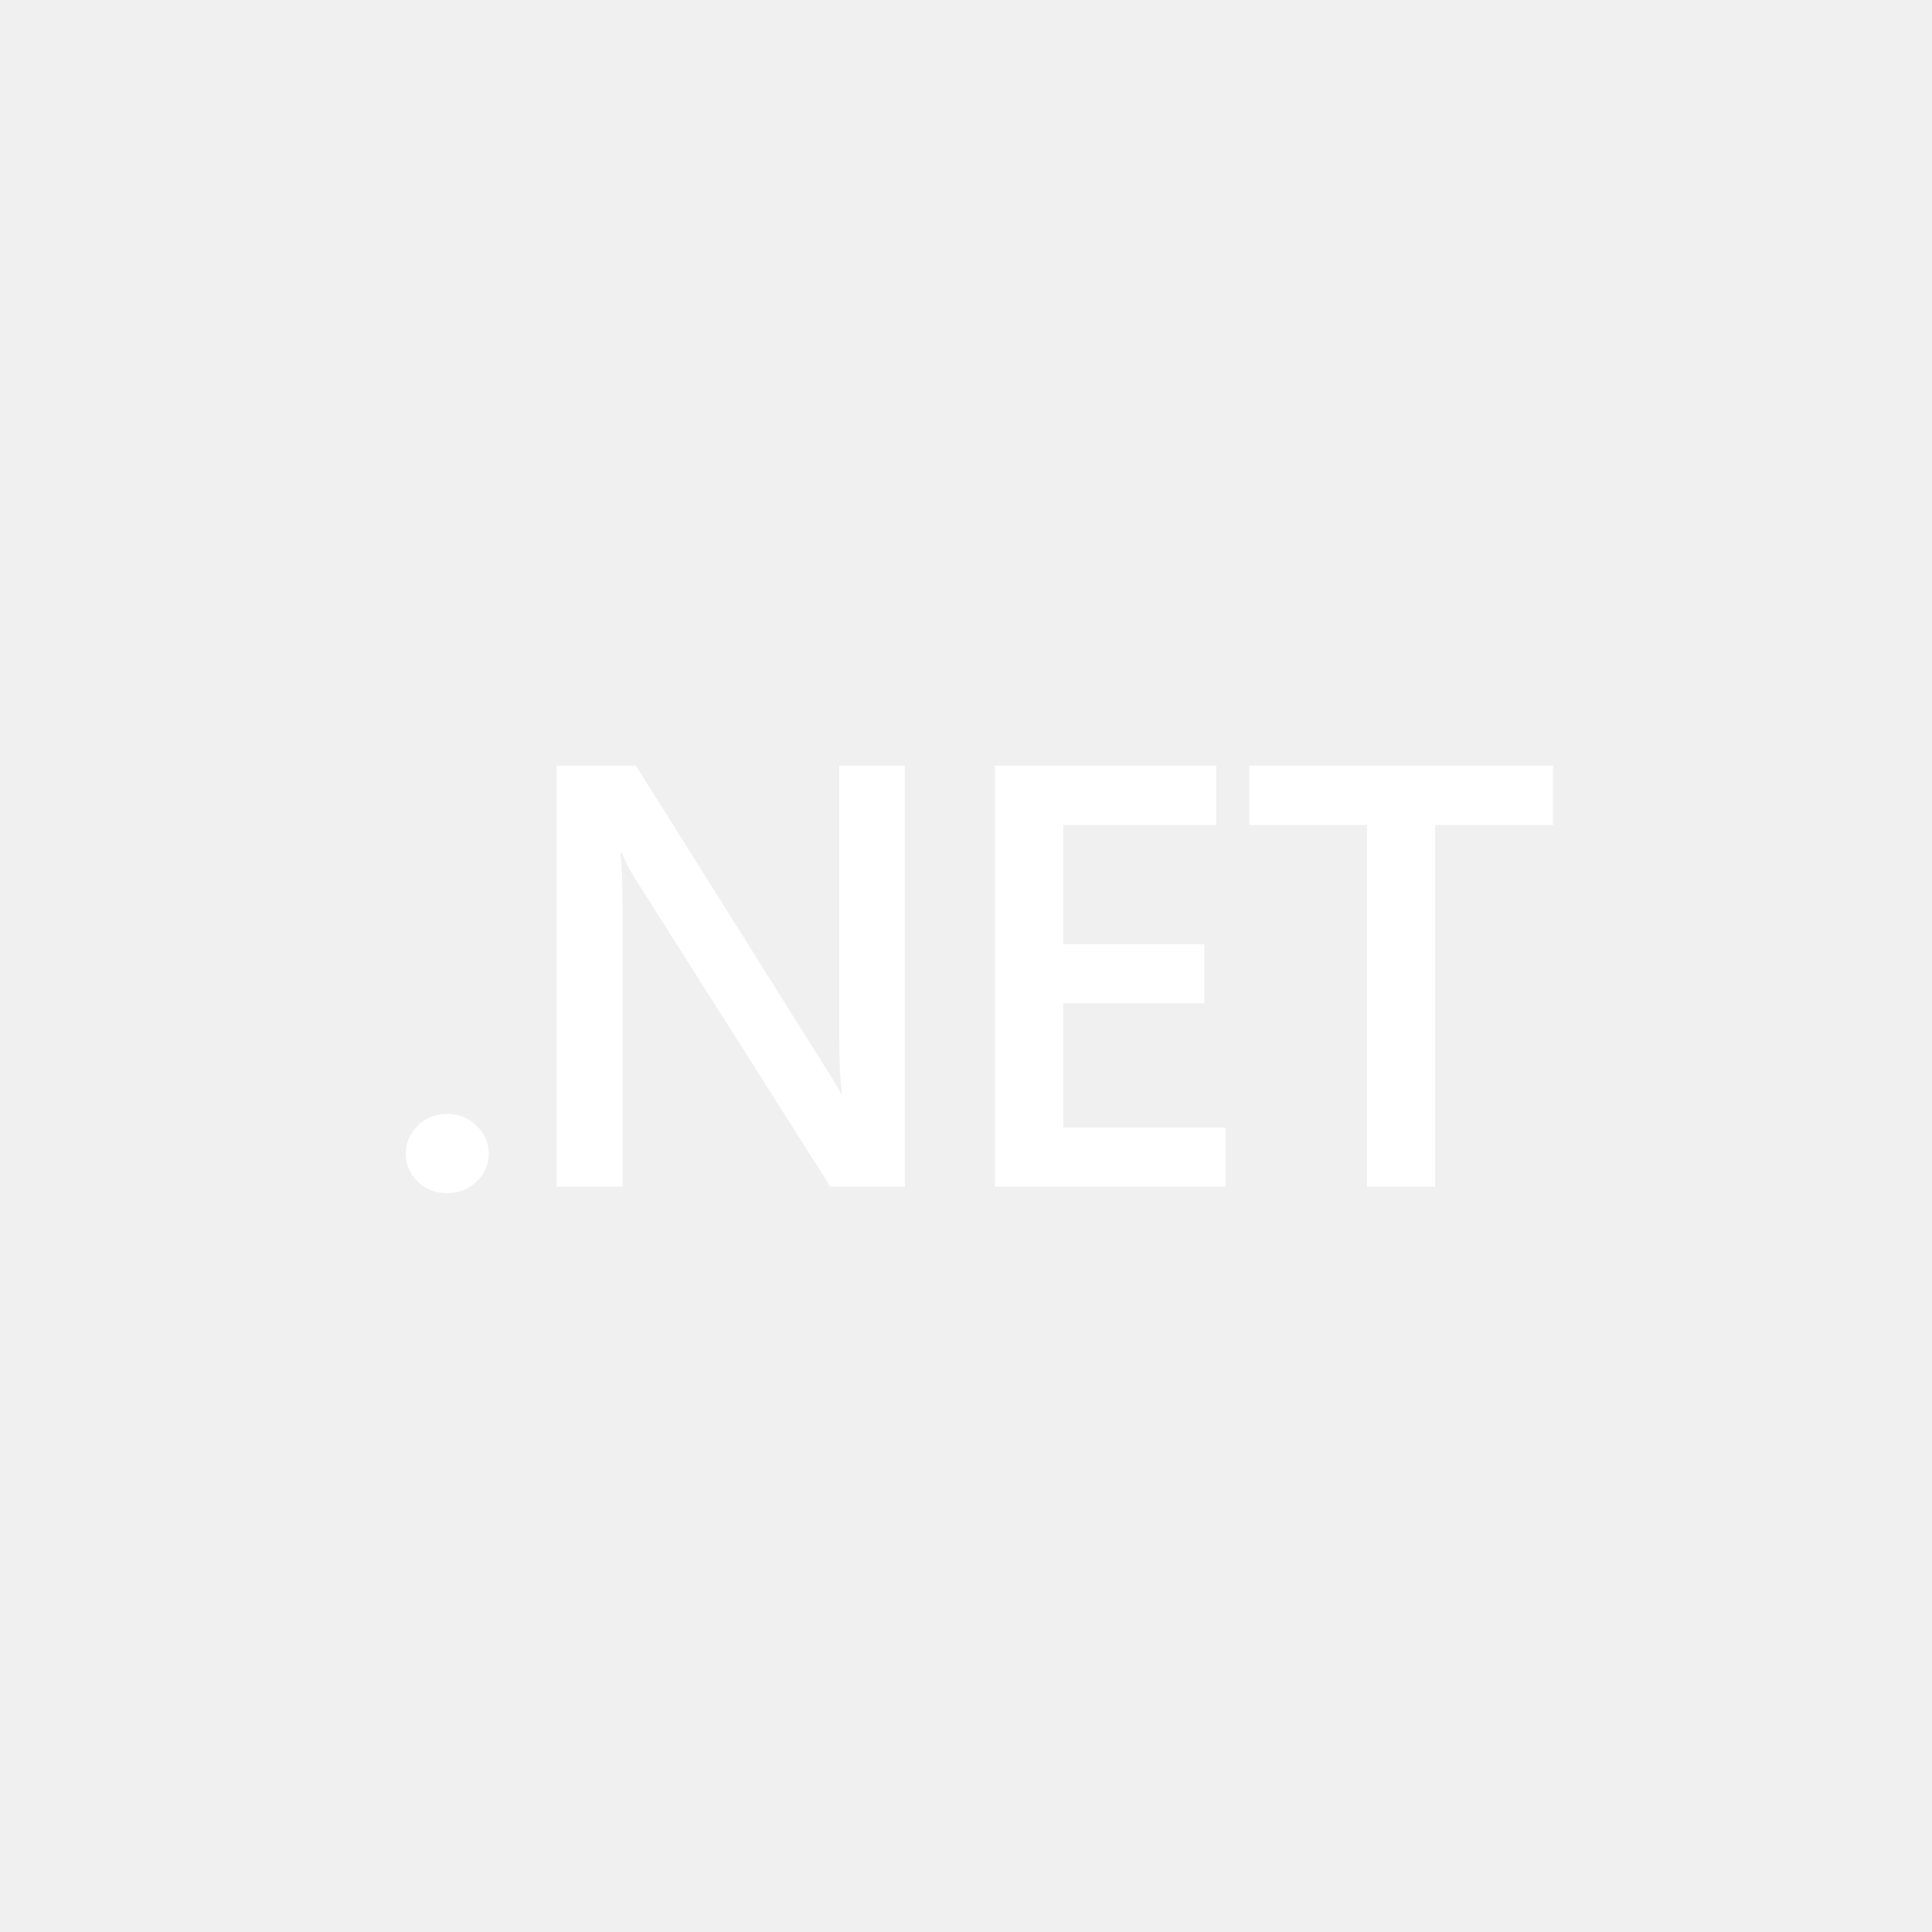
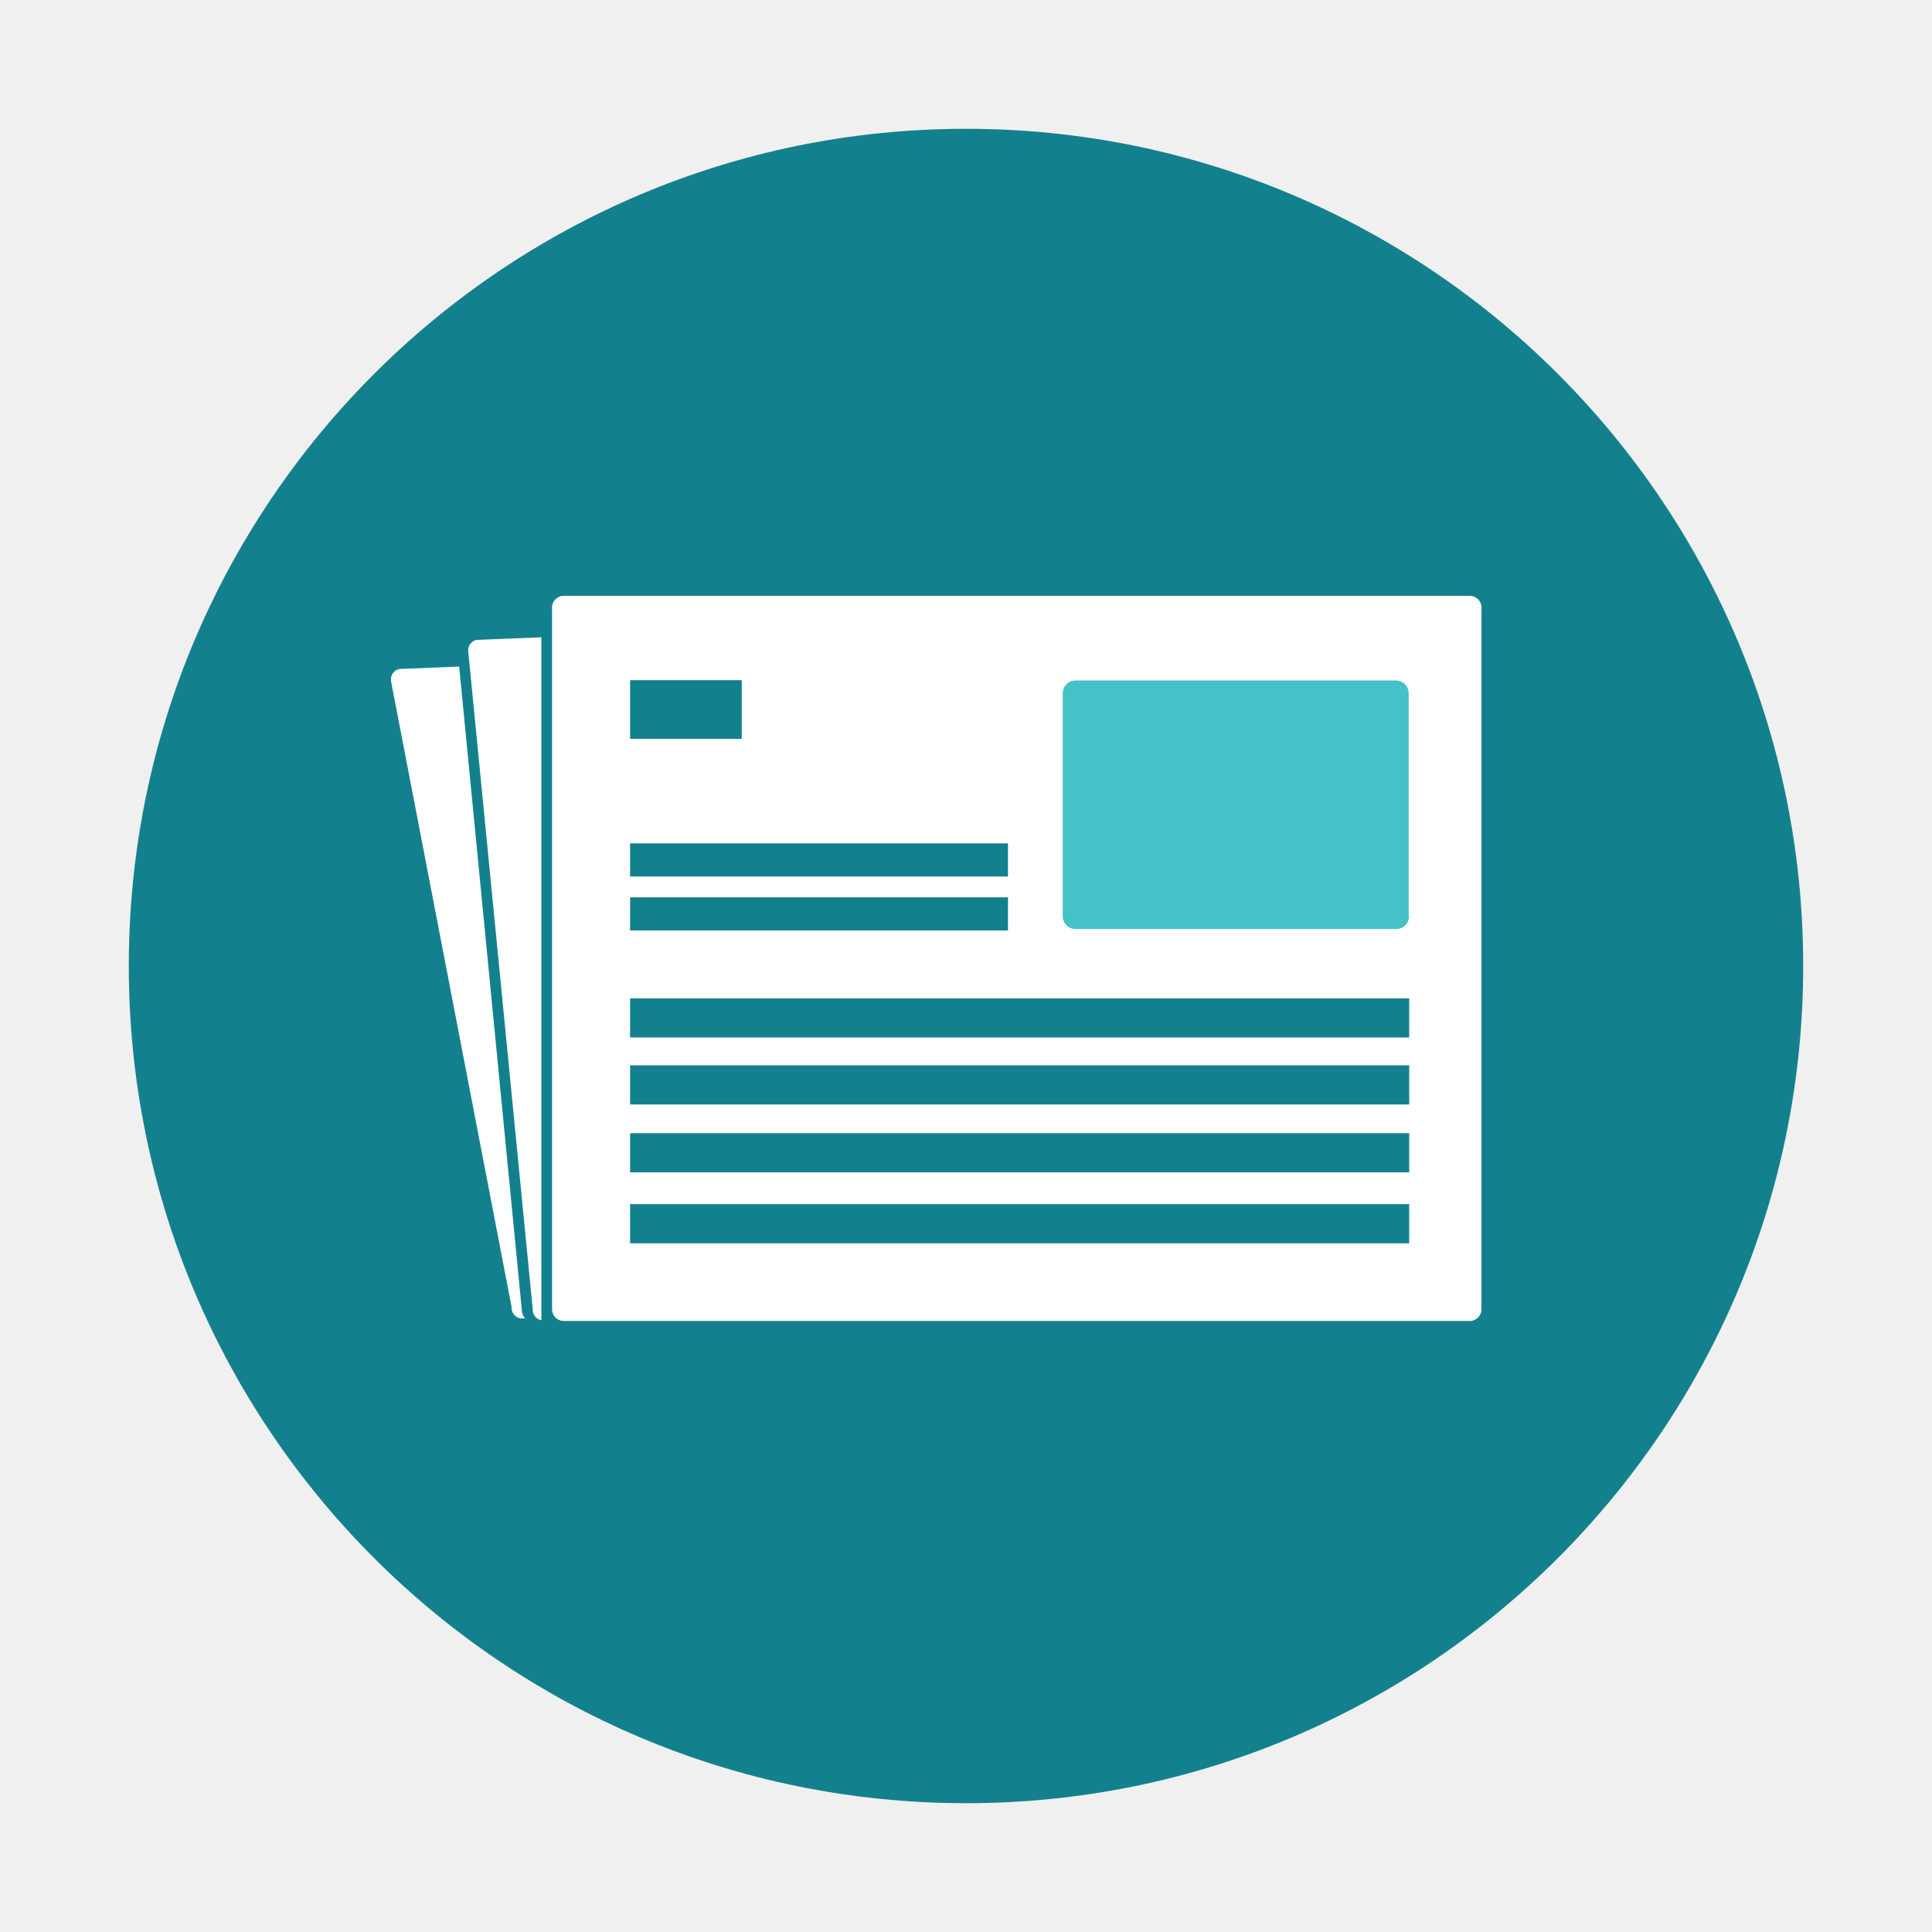
- <svg xmlns="http://www.w3.org/2000/svg" width="456" height="456" viewBox="0 0 456 456" version="1.1" xml:space="preserve" style="fill-rule:evenodd;clip-rule:evenodd;stroke-linejoin:round;stroke-miterlimit:2;">
-   <path d="m 105.5,281.609 c -2.703,0 -5.001,-0.9 -6.893,-2.702 -1.892,-1.848 -2.838,-4.042 -2.838,-6.582 0,-2.587 0.946,-4.804 2.838,-6.652 1.892,-1.848 4.19,-2.772 6.893,-2.772 2.748,0 5.068,0.924 6.96,2.772 1.937,1.848 2.906,4.064 2.906,6.652 0,2.54 -0.968,4.734 -2.906,6.582 -1.892,1.802 -4.212,2.702 -6.96,2.702 z" style="fill:#ffffff;fill-rule:nonzero;stroke-width:0.838" />
-   <path d="M 213.561,280.084 H 195.99 L 149.7,207.054 c -1.171,-1.848 -2.14,-3.765 -2.906,-5.751 h -0.406 c 0.361,2.125 0.541,6.675 0.541,13.65 v 65.132 h -15.543 v -99.36 h 18.719 l 44.737,71.298 c 1.892,2.957 3.109,4.989 3.649,6.098 h 0.27 c -0.45,-2.632 -0.676,-7.09 -0.676,-13.373 v -64.023 h 15.476 z" style="fill:#ffffff;fill-rule:nonzero;stroke-width:0.838" />
-   <path d="m 289.251,280.084 h -54.401 v -99.36 h 52.238 v 13.997 h -36.154 v 28.131 h 33.316 v 13.927 h -33.316 v 29.378 h 38.316 z" style="fill:#ffffff;fill-rule:nonzero;stroke-width:0.838" />
-   <path d="M 366.565,194.721 H 338.722 v 85.363 h -16.084 v -85.363 h -27.775 v -13.997 h 71.701 z" style="fill:#ffffff;fill-rule:nonzero;stroke-width:0.838" />
+ <svg xmlns="http://www.w3.org/2000/svg" data-name="Layer 1" id="Layer_1" viewBox="0 0 150 150">
+   <defs>
+     <style>.cls-1{fill:#13818d;}.cls-2{fill:#fff;}.cls-3{fill:#44c2c7;}</style>
+   </defs>
+   <circle class="cls-1" cx="75" cy="75" r="65" />
+   <path class="cls-2" d="M43.72,102.56h70.44a0.92,0.92,0,0,0,.86-1V47.26a0.92,0.92,0,0,0-.86-1H43.72a0.92,0.92,0,0,0-.86,1v54.33A0.92,0.92,0,0,0,43.72,102.56Z" />
+   <path class="cls-3" d="M109.4,71.13a1,1,0,0,1-1,1H83.51a1,1,0,0,1-1-1V53.83a1,1,0,0,1,1-1h24.86a1,1,0,0,1,1,1v17.3Z" />
+   <rect class="cls-1" height="4.55" width="8.67" x="48.92" y="52.81" />
+   <rect class="cls-1" height="2.57" width="29.34" x="48.92" y="69.67" />
+   <rect class="cls-1" height="2.57" width="29.34" x="48.92" y="65.48" />
+   <rect class="cls-1" height="3.04" width="60.49" x="48.92" y="77.51" />
+   <rect class="cls-1" height="3.04" width="60.49" x="48.92" y="82.71" />
+   <rect class="cls-1" height="3.04" width="60.49" x="48.92" y="87.98" />
+   <rect class="cls-1" height="3.04" width="60.49" x="48.92" y="93.49" />
+   <path class="cls-2" d="M42,49.48l-5,.2a0.82,0.82,0,0,0-.64.95l5,51a0.85,0.85,0,0,0,.67.88V49.48Z" />
+   <path class="cls-2" d="M40.51,101.67L35.65,51.75,31,51.94a0.83,0.83,0,0,0-.64.95l9.36,48.58a0.83,0.83,0,0,0,.7.89h0.35A1,1,0,0,1,40.51,101.67Z" />
</svg>
